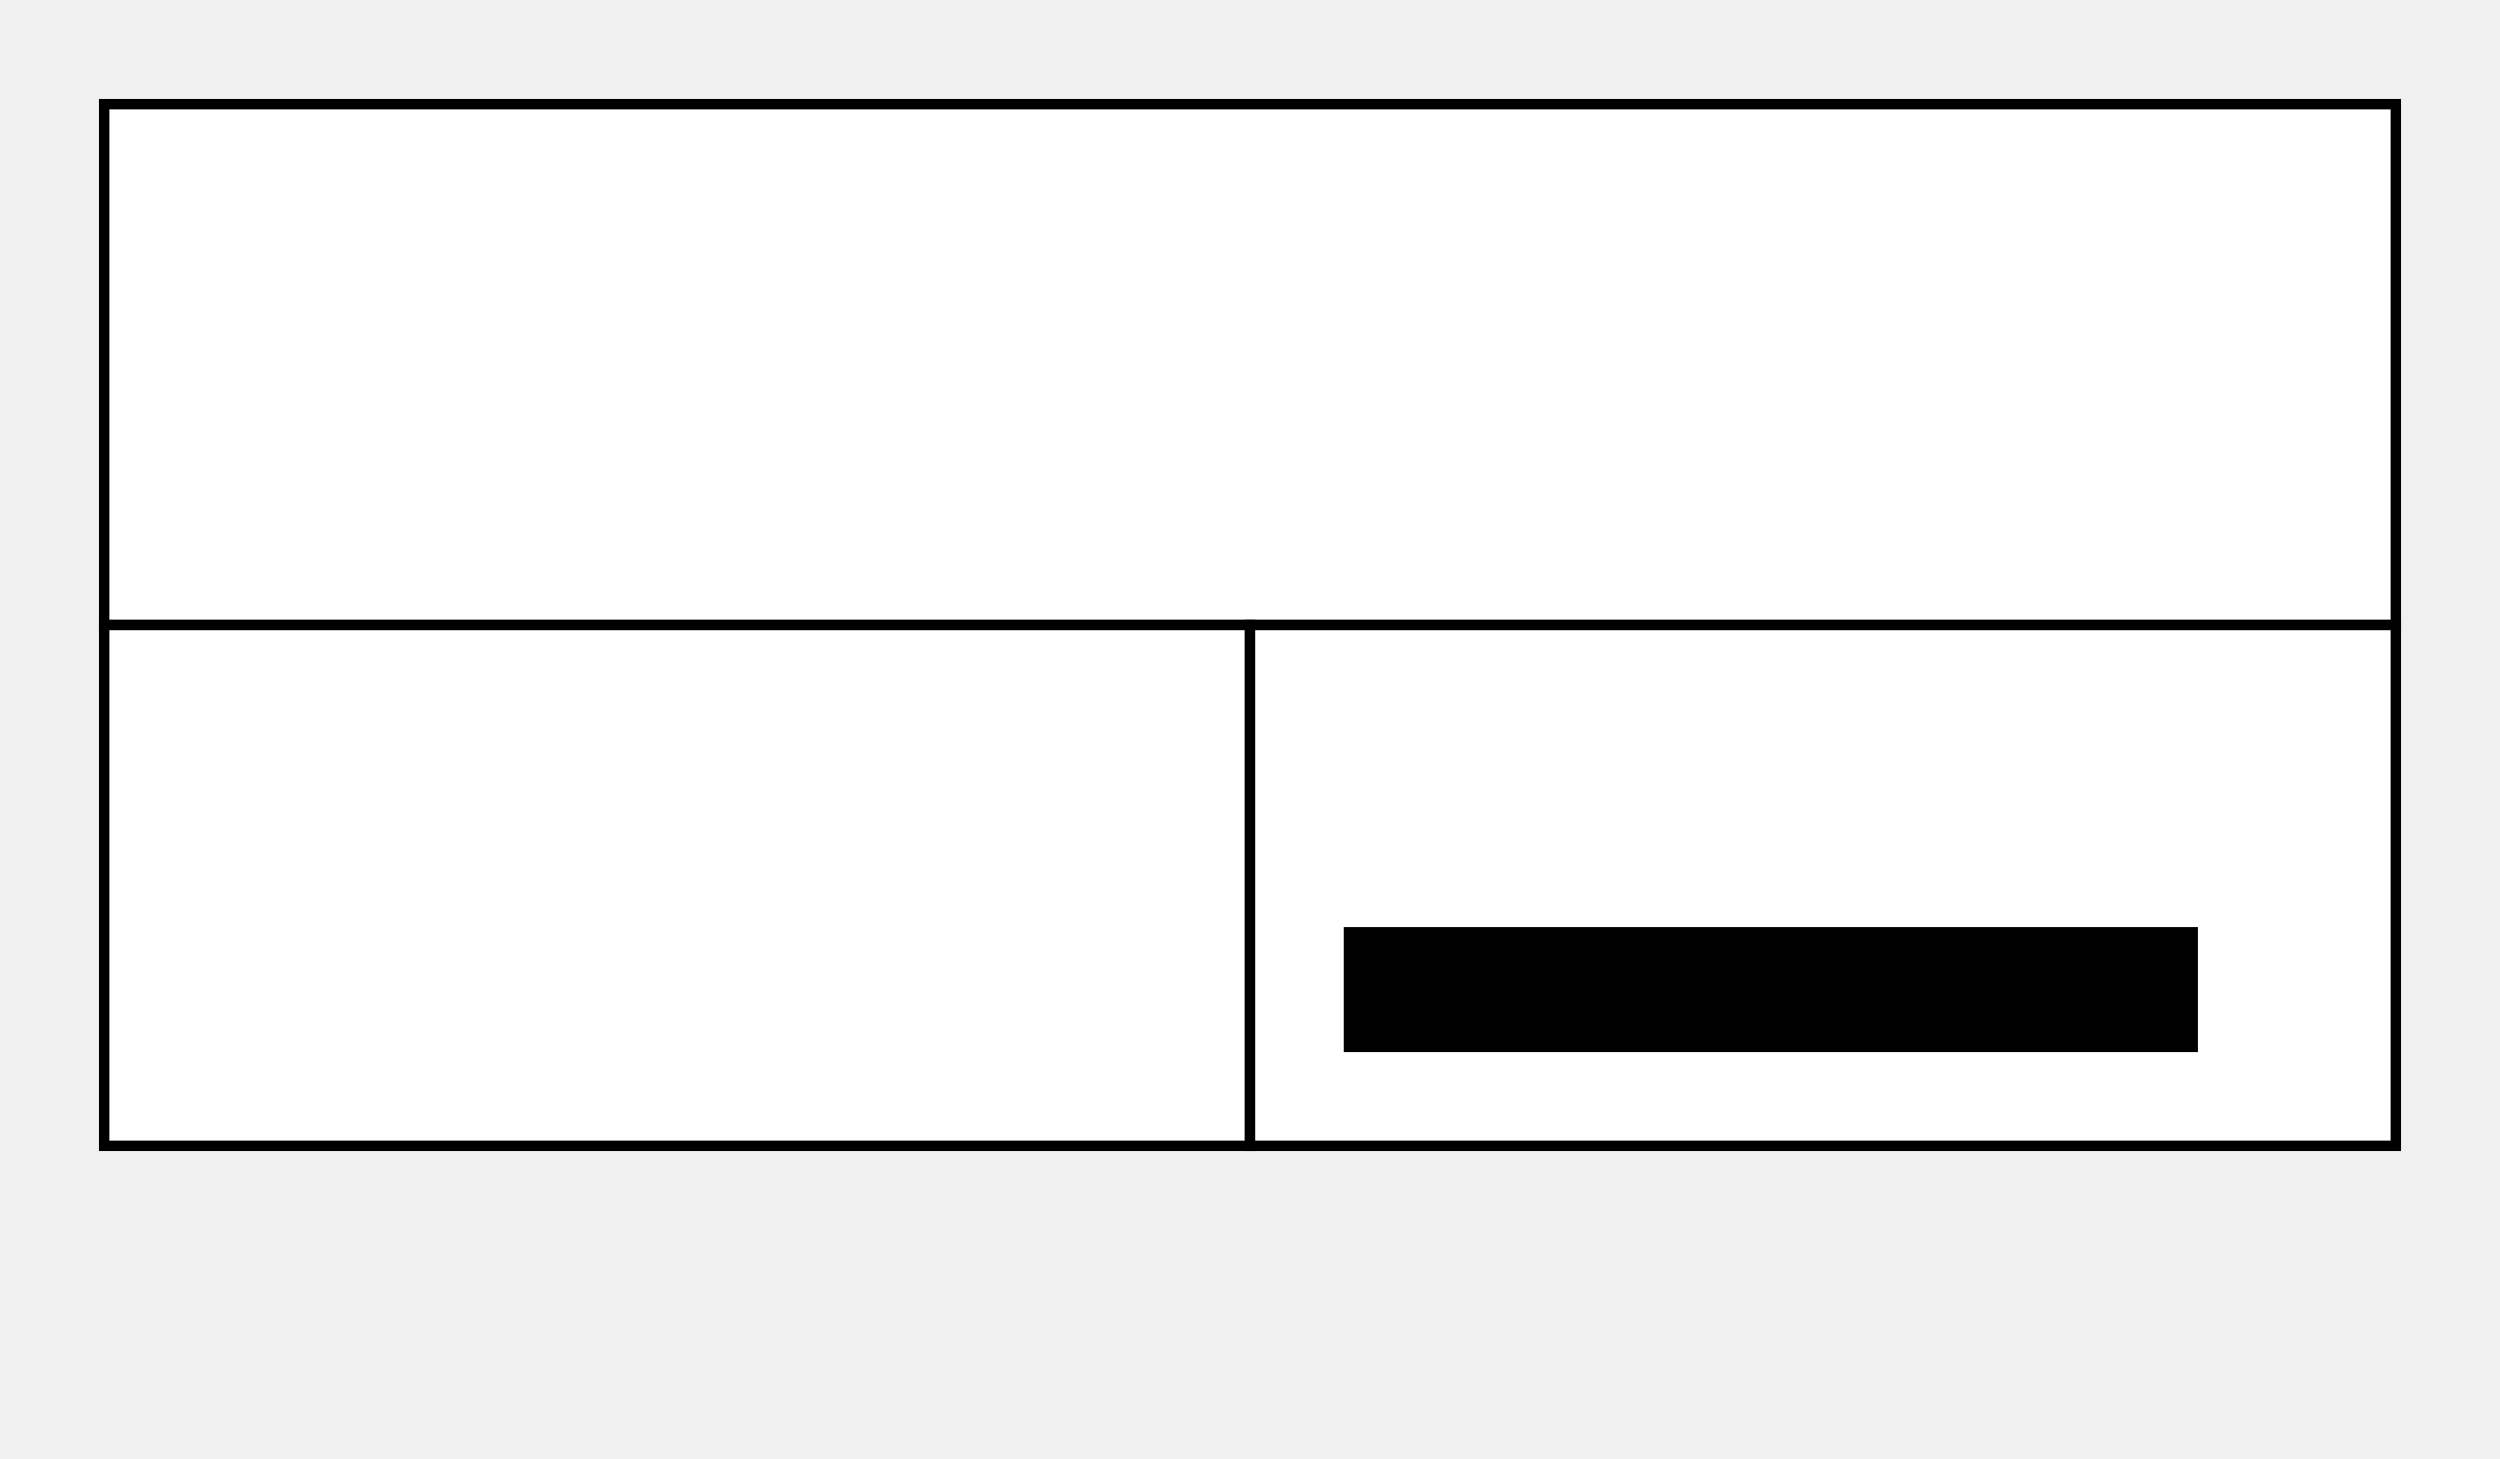
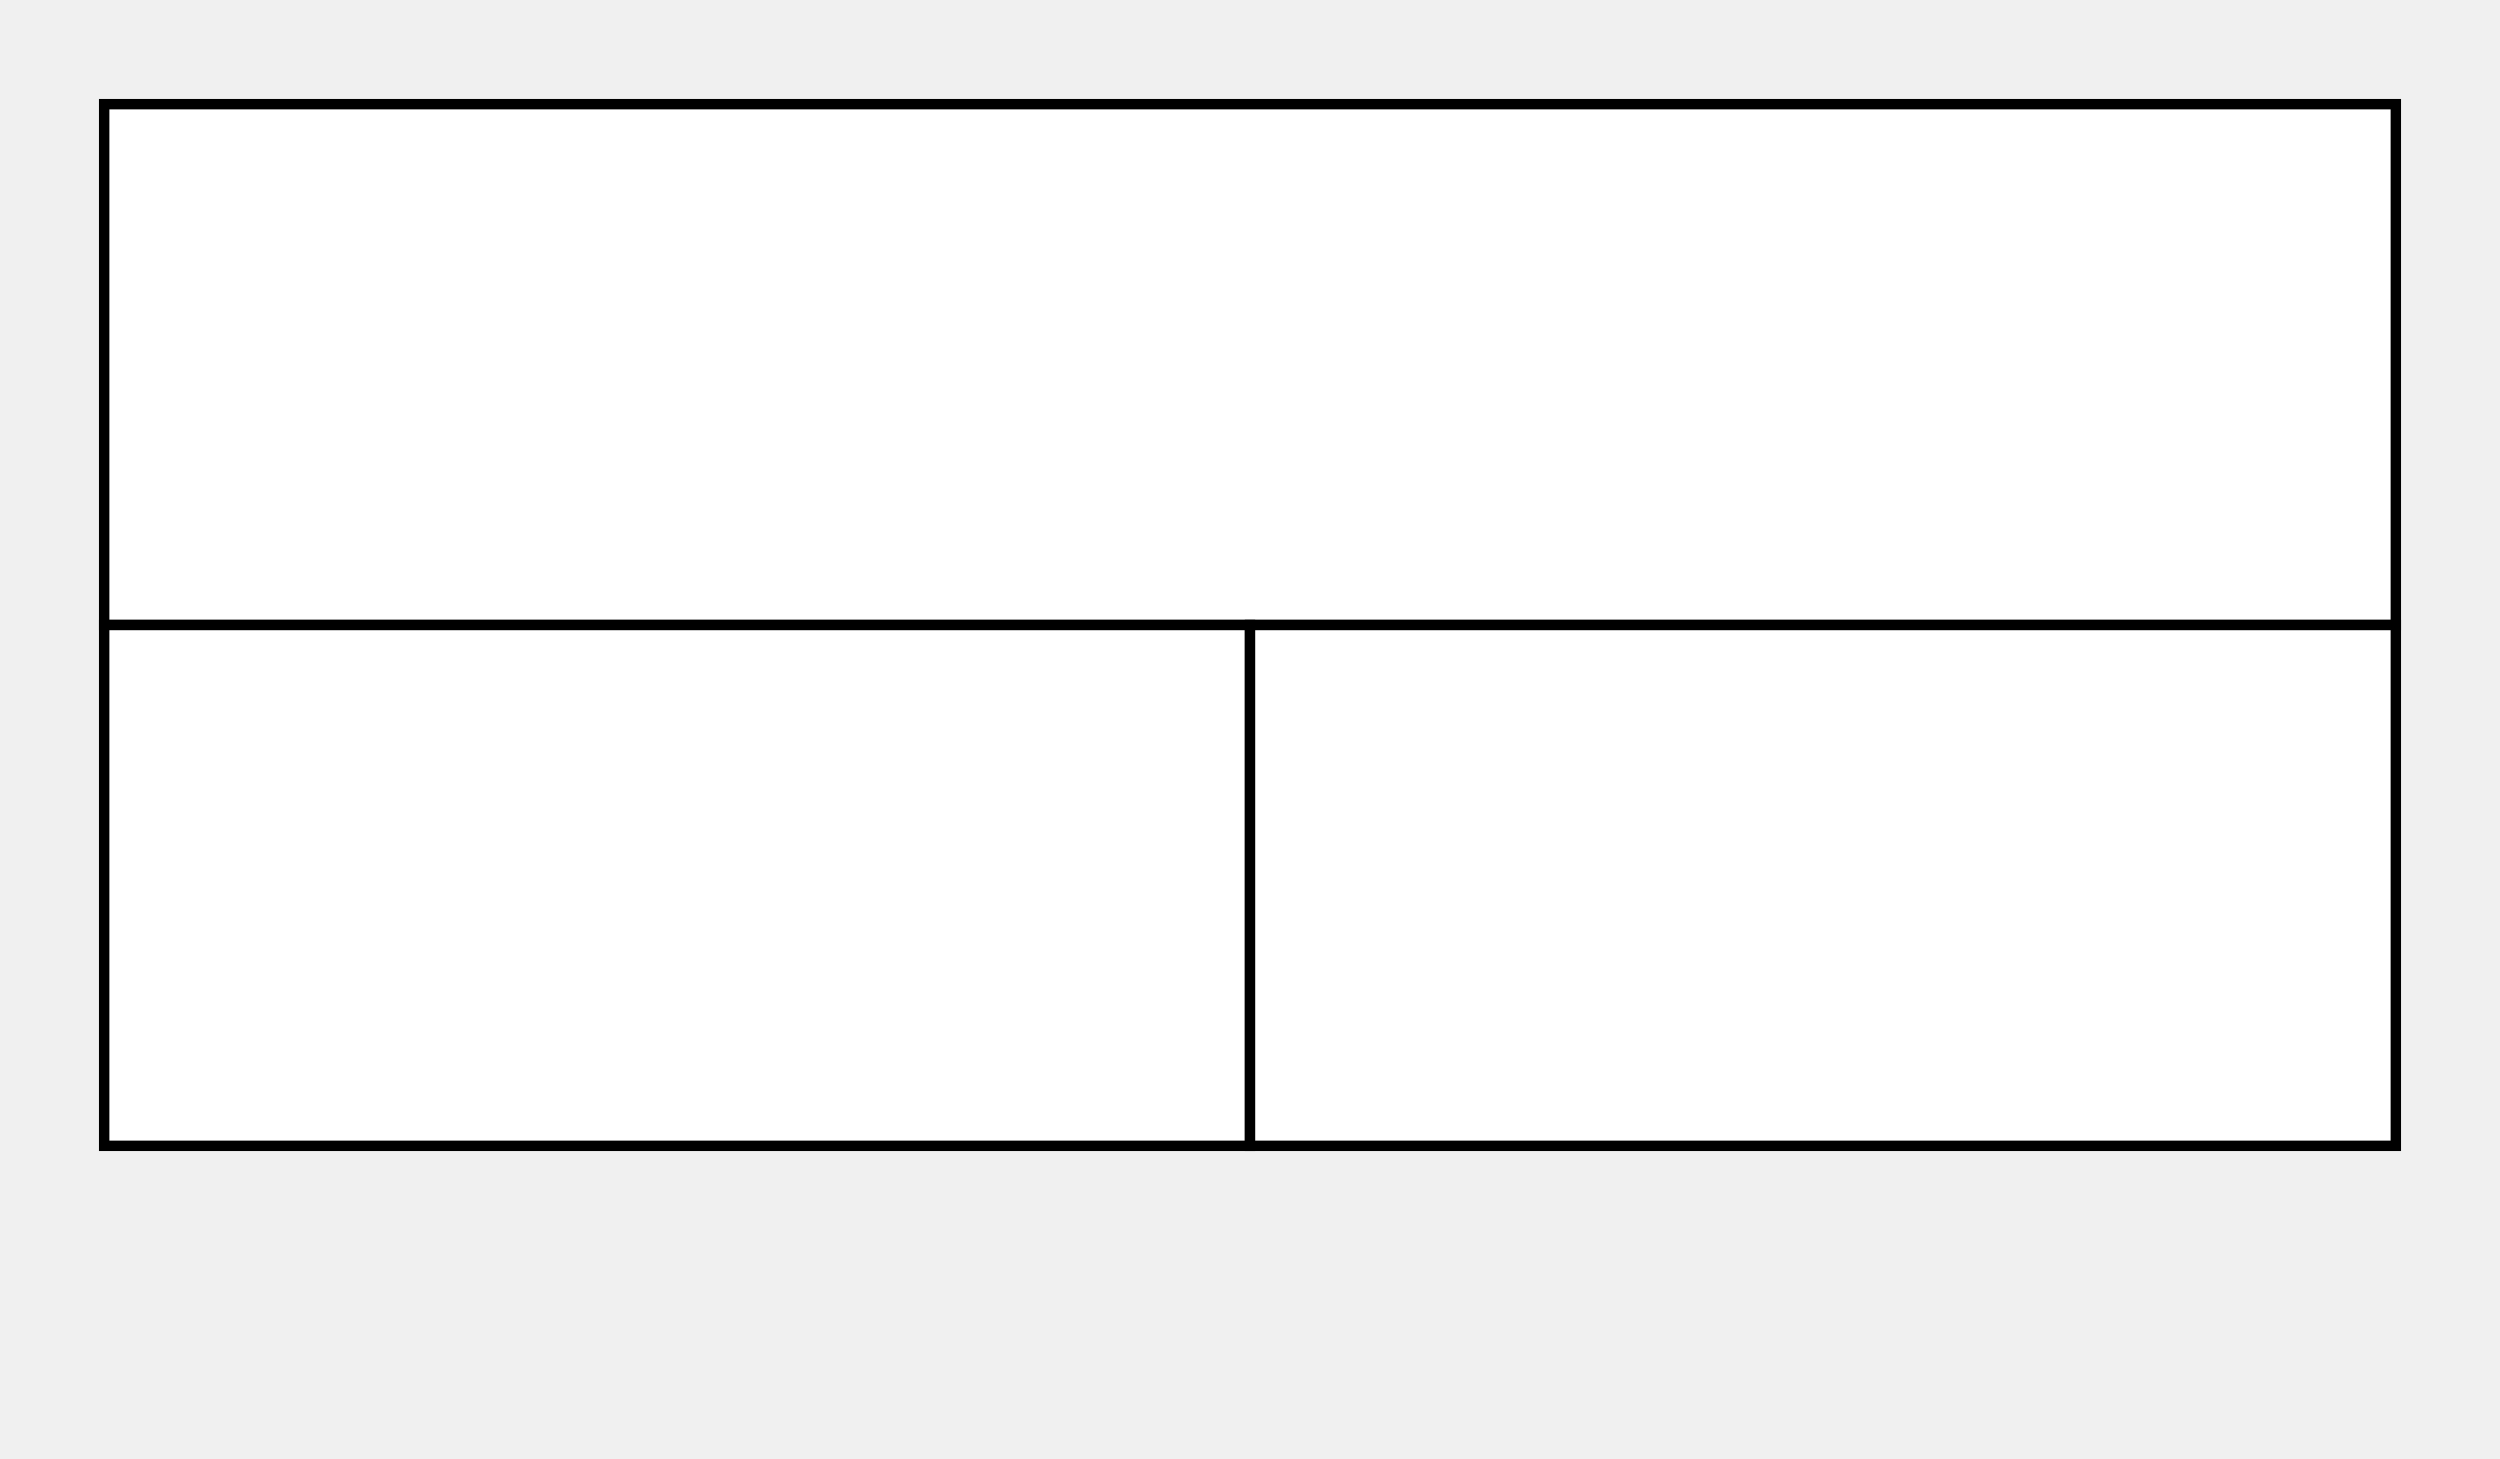
<svg xmlns="http://www.w3.org/2000/svg" width="120" height="70" version="1.1">
  <rect x="5" y="5" width="110" height="25" fill="white" stroke="black" stroke-width="0.5" />
  <rect x="5" y="30" width="55" height="25" fill="white" stroke="black" stroke-width="0.5" />
  <rect x="60" y="30" width="55" height="25" fill="white" stroke="black" stroke-width="0.5" />
-   <rect x="65" y="45" width="40" height="5" fill="black" stroke="black" />
</svg>
